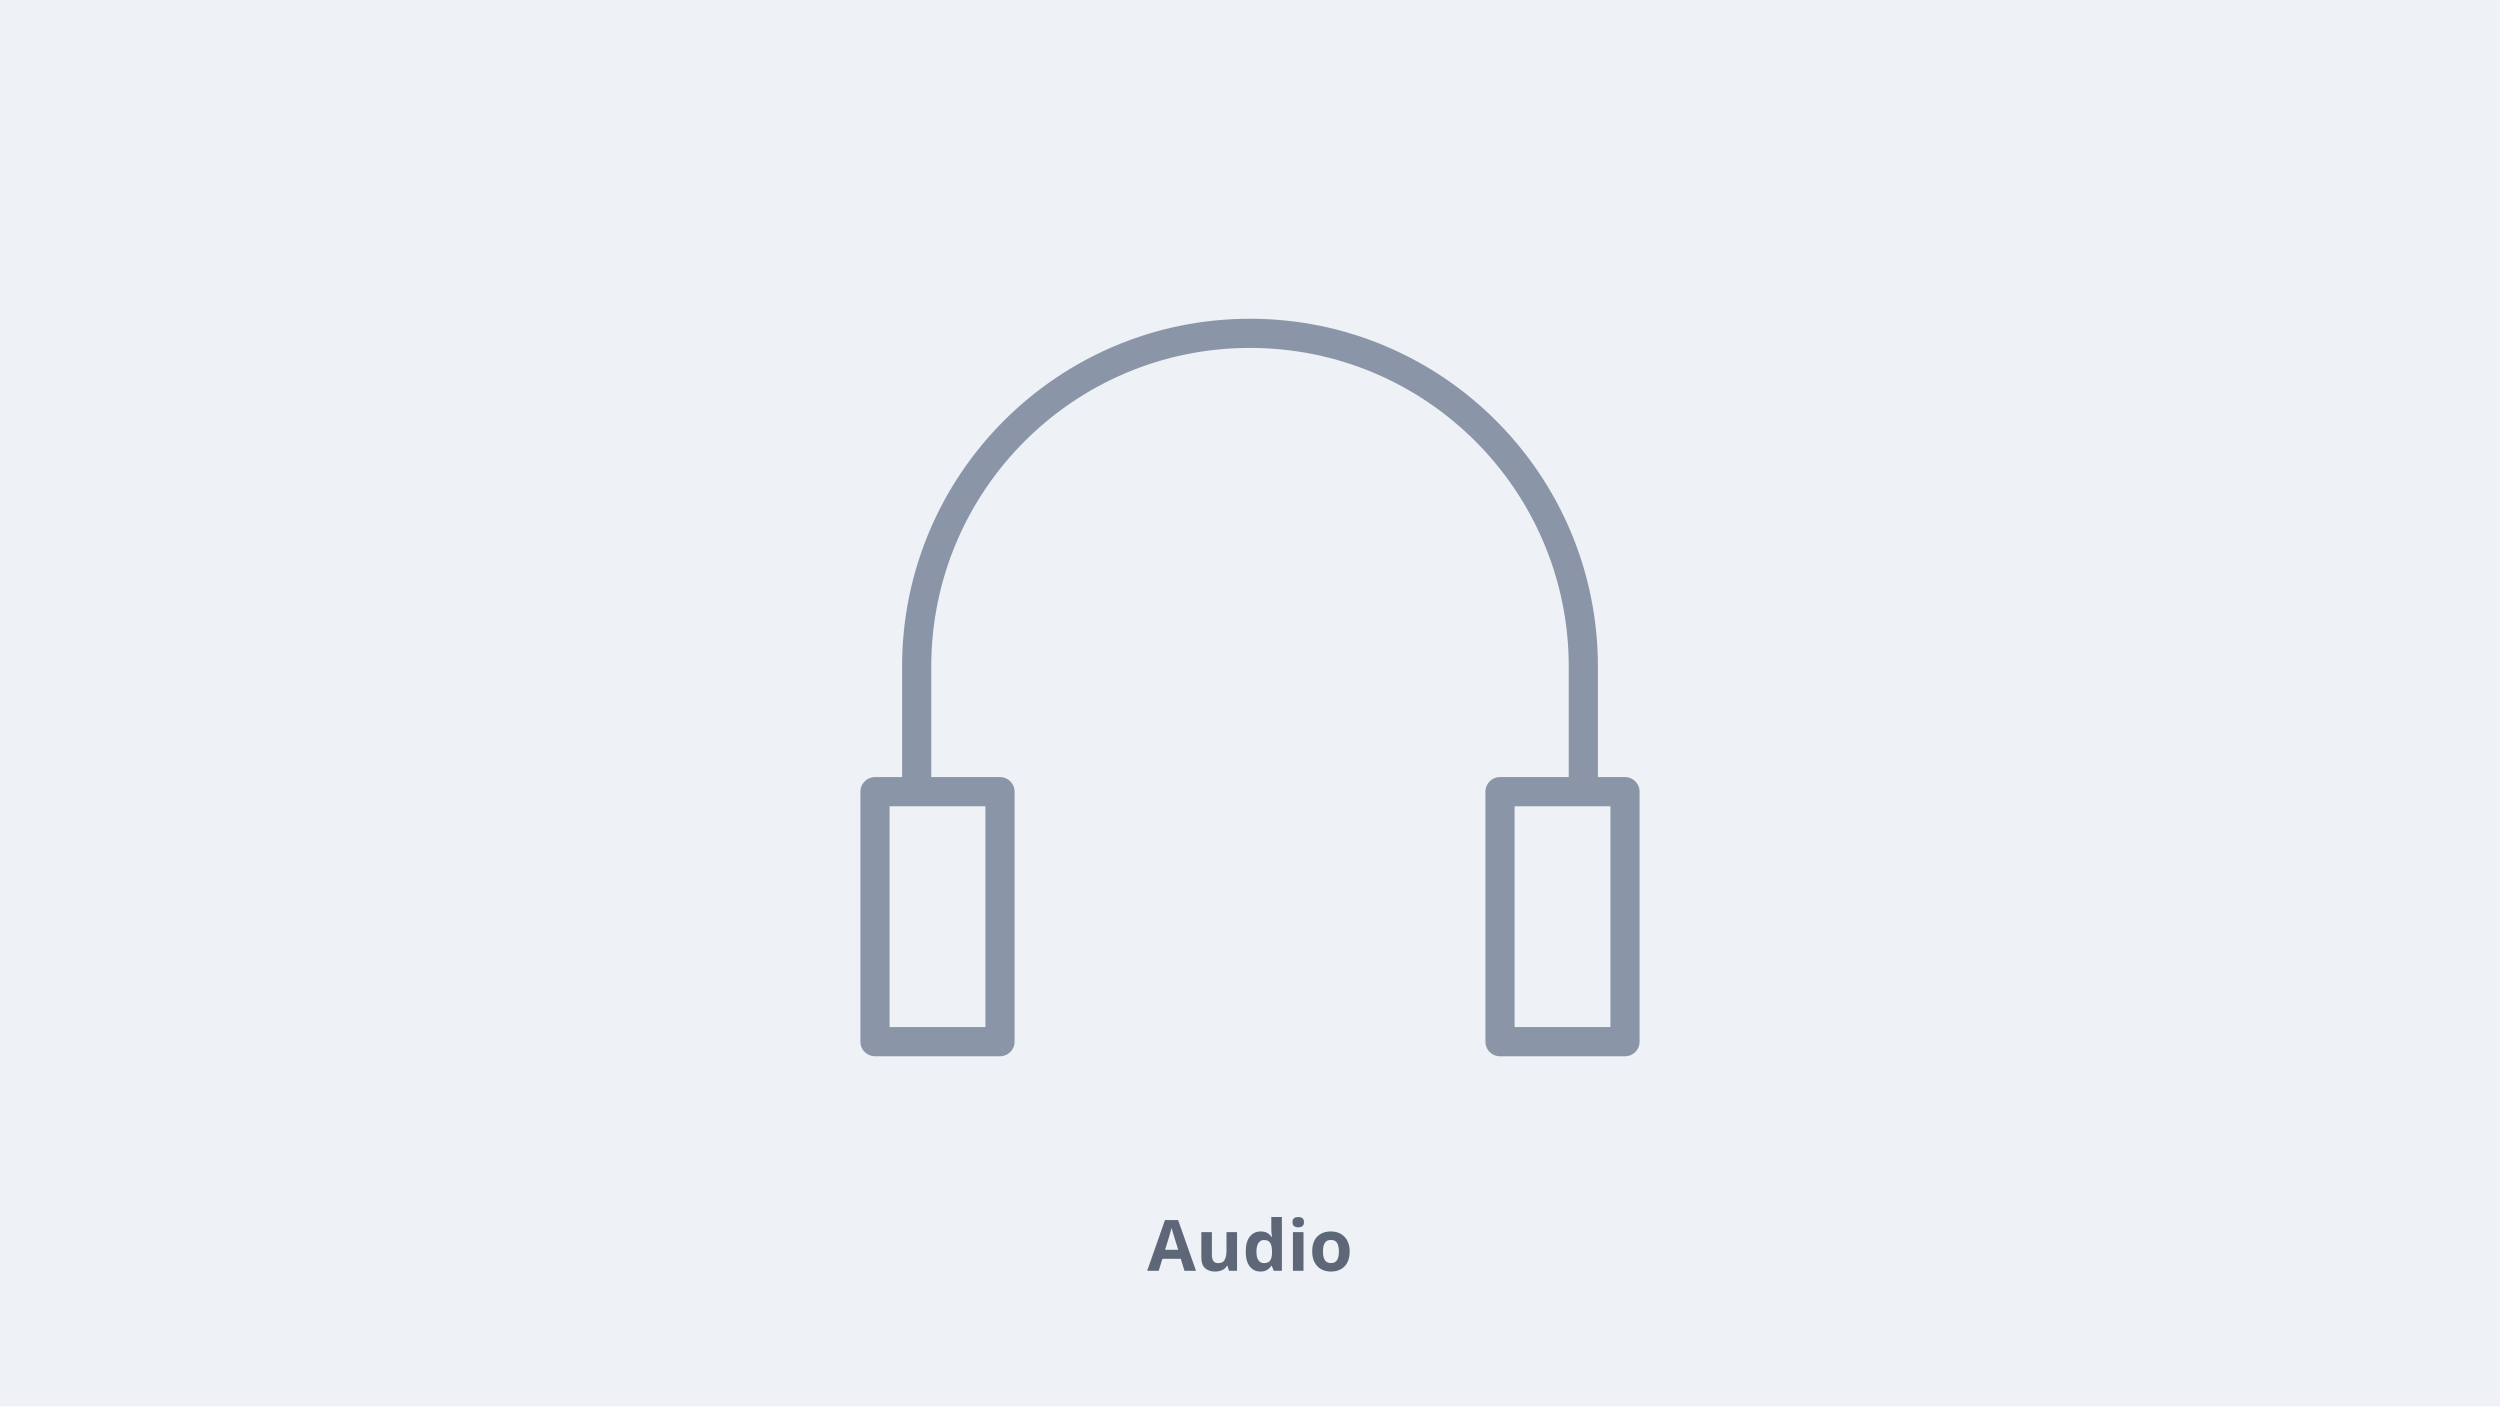
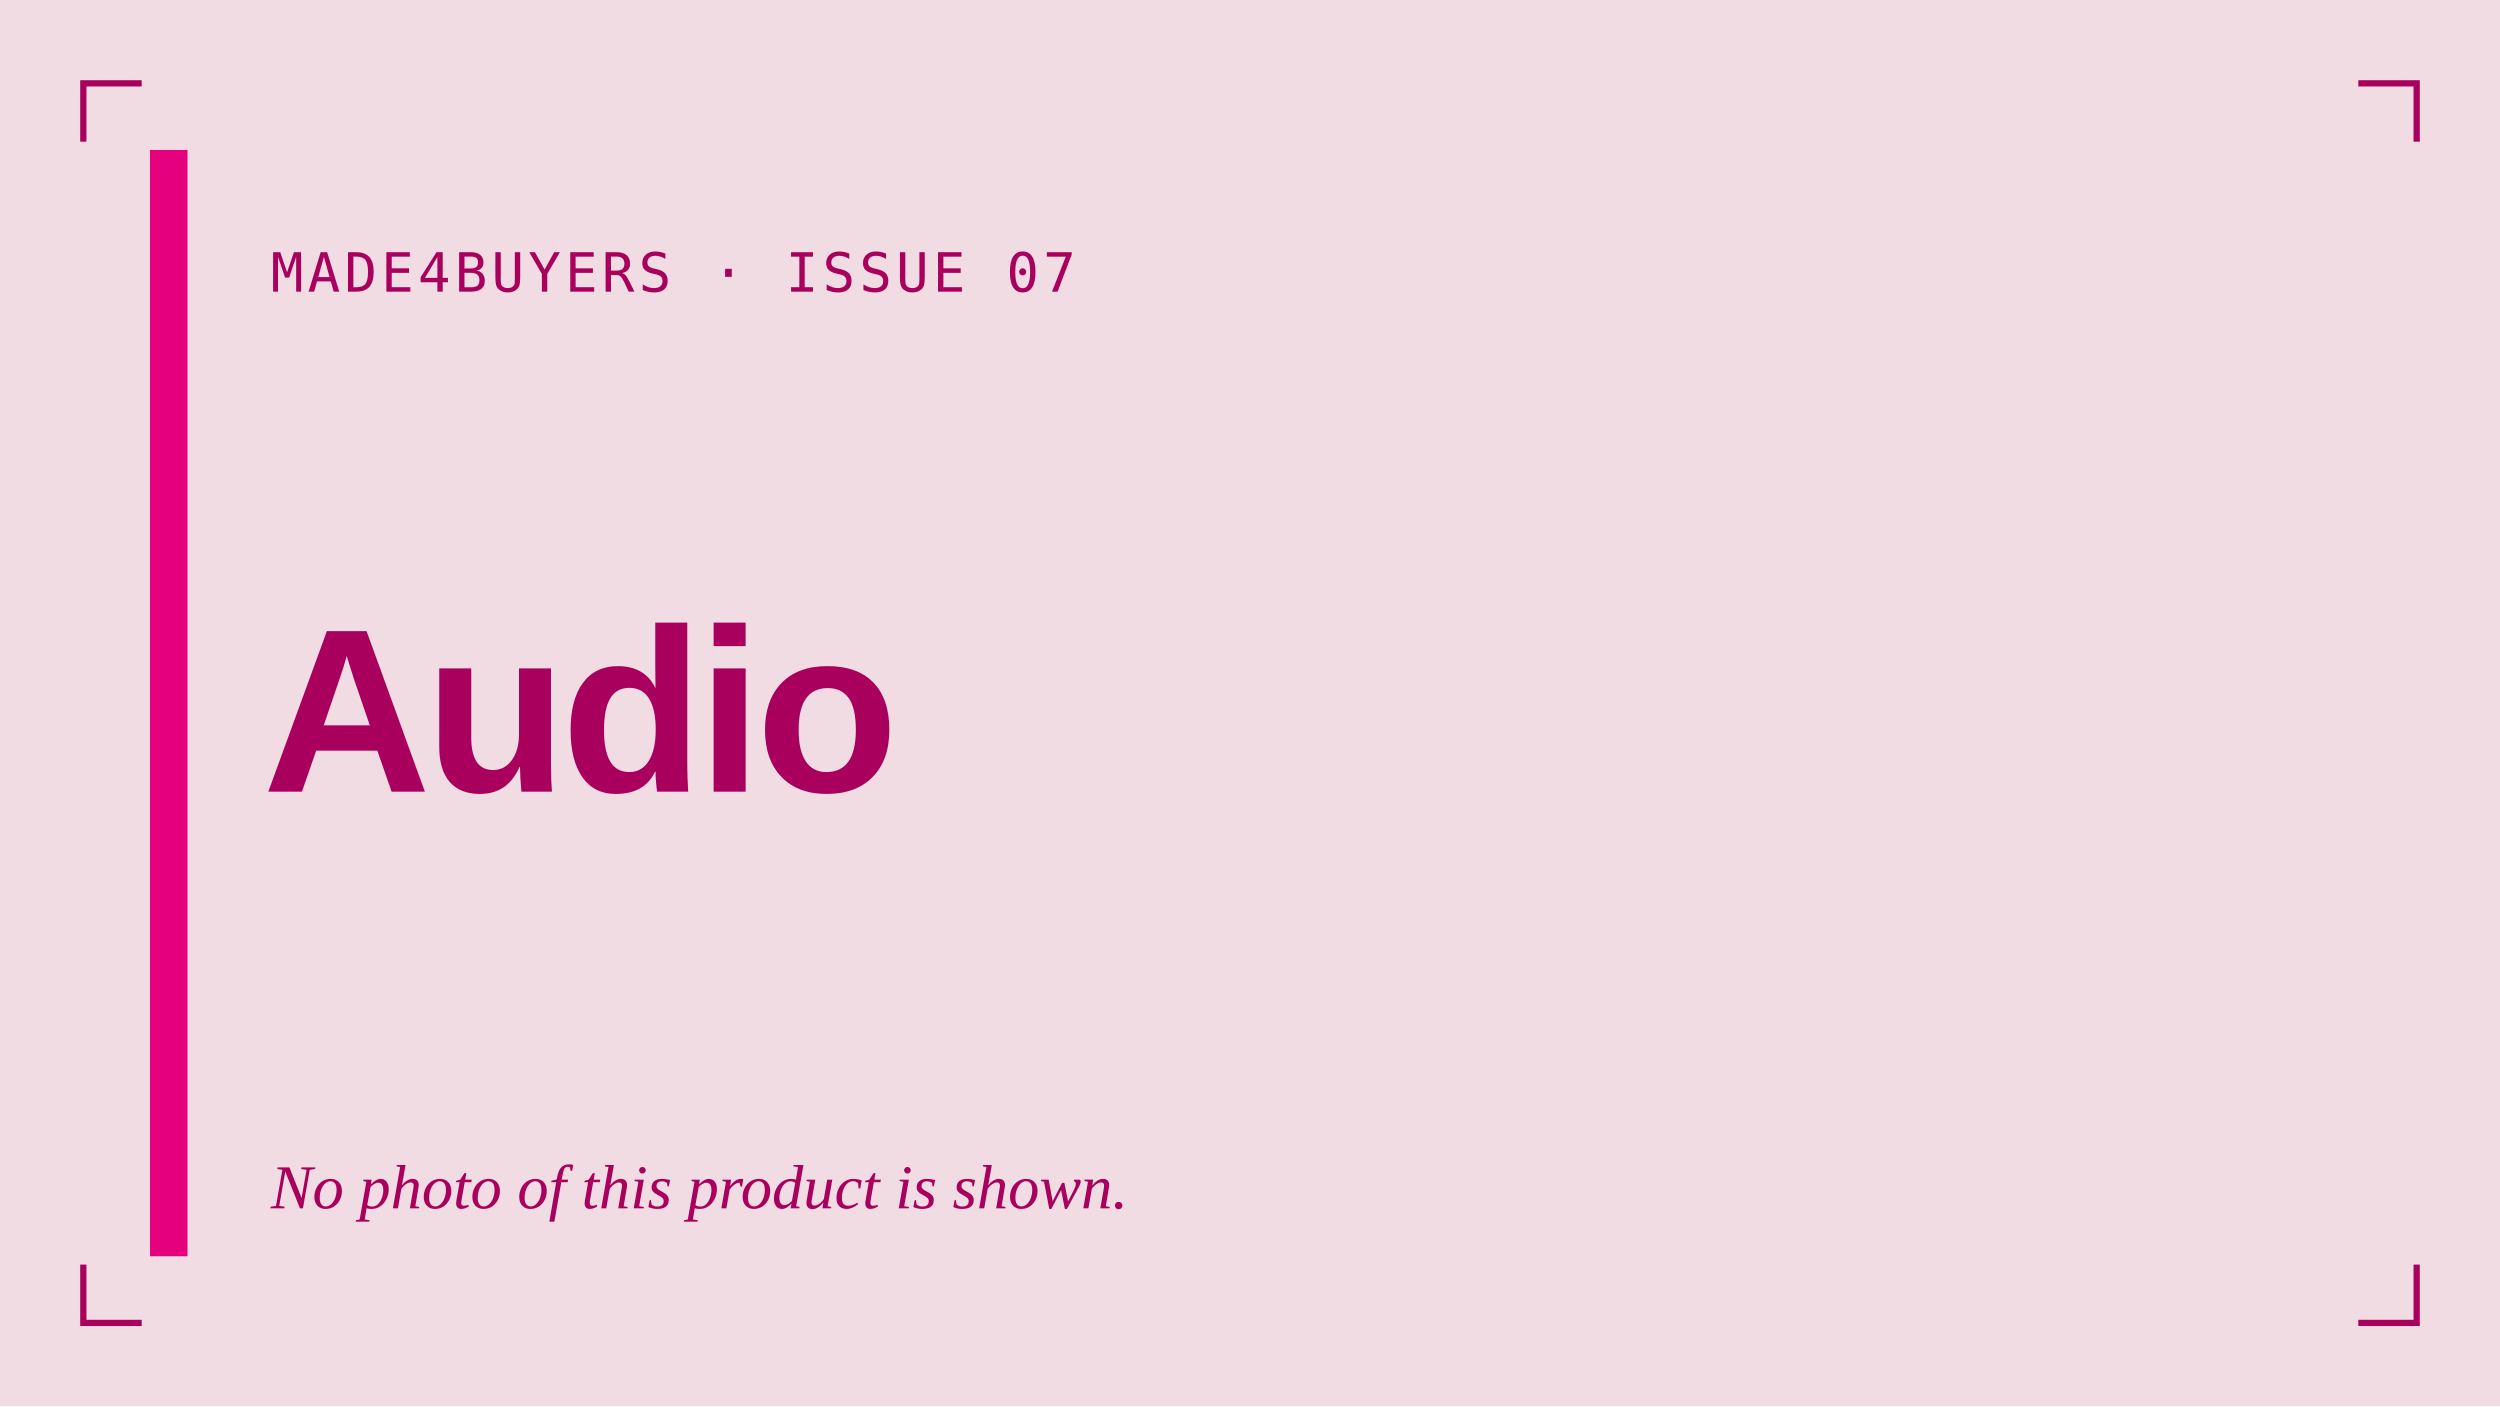
- <svg xmlns="http://www.w3.org/2000/svg" width="1200" height="675" viewBox="0 0 1200 675" role="img" aria-label="Audio placeholder image">
-   <rect width="1200" height="675" fill="#eef1f6" />
-   <path d="M440 380v-60a160 160 0 0 1 320 0v60 M420 380h60v120h-60z M720 380h60v120h-60z" fill="none" stroke="#8a95a8" stroke-width="14" stroke-linecap="round" stroke-linejoin="round" />
-   <text x="600" y="610" text-anchor="middle" font-family="system-ui,sans-serif" font-size="34" font-weight="700" fill="#5d6778">Audio</text>
+ <svg xmlns="http://www.w3.org/2000/svg" width="1200" height="675" viewBox="0 0 1200 675" role="img" aria-label="Audio: illustration, not a product photo">
+   <rect width="1200" height="675" fill="#F1DCE4" />
+   <rect x="72" y="72" width="18" height="531" fill="#E5007E" />
+   <path d="M40 68V40H68" fill="none" stroke="#A8005C" stroke-width="3" />
+   <path d="M1160 68V40H1132" fill="none" stroke="#A8005C" stroke-width="3" />
+   <path d="M40 607V635H68" fill="none" stroke="#A8005C" stroke-width="3" />
+   <path d="M1160 607V635H1132" fill="none" stroke="#A8005C" stroke-width="3" />
+   <text x="130" y="140" font-family="ui-monospace, Menlo, Consolas, monospace" font-size="26" letter-spacing="2" fill="#A8005C">MADE4BUYERS · ISSUE 07</text>
+   <text x="126" y="380" font-family="'Arial Black', 'Helvetica Neue', Arial, sans-serif" font-weight="900" font-size="112" letter-spacing="-3" fill="#A8005C">Audio</text>
+   <text x="130" y="580" font-family="Georgia, 'Times New Roman', serif" font-style="italic" font-size="30" fill="#A8005C">No photo of this product is shown.</text>
</svg>
